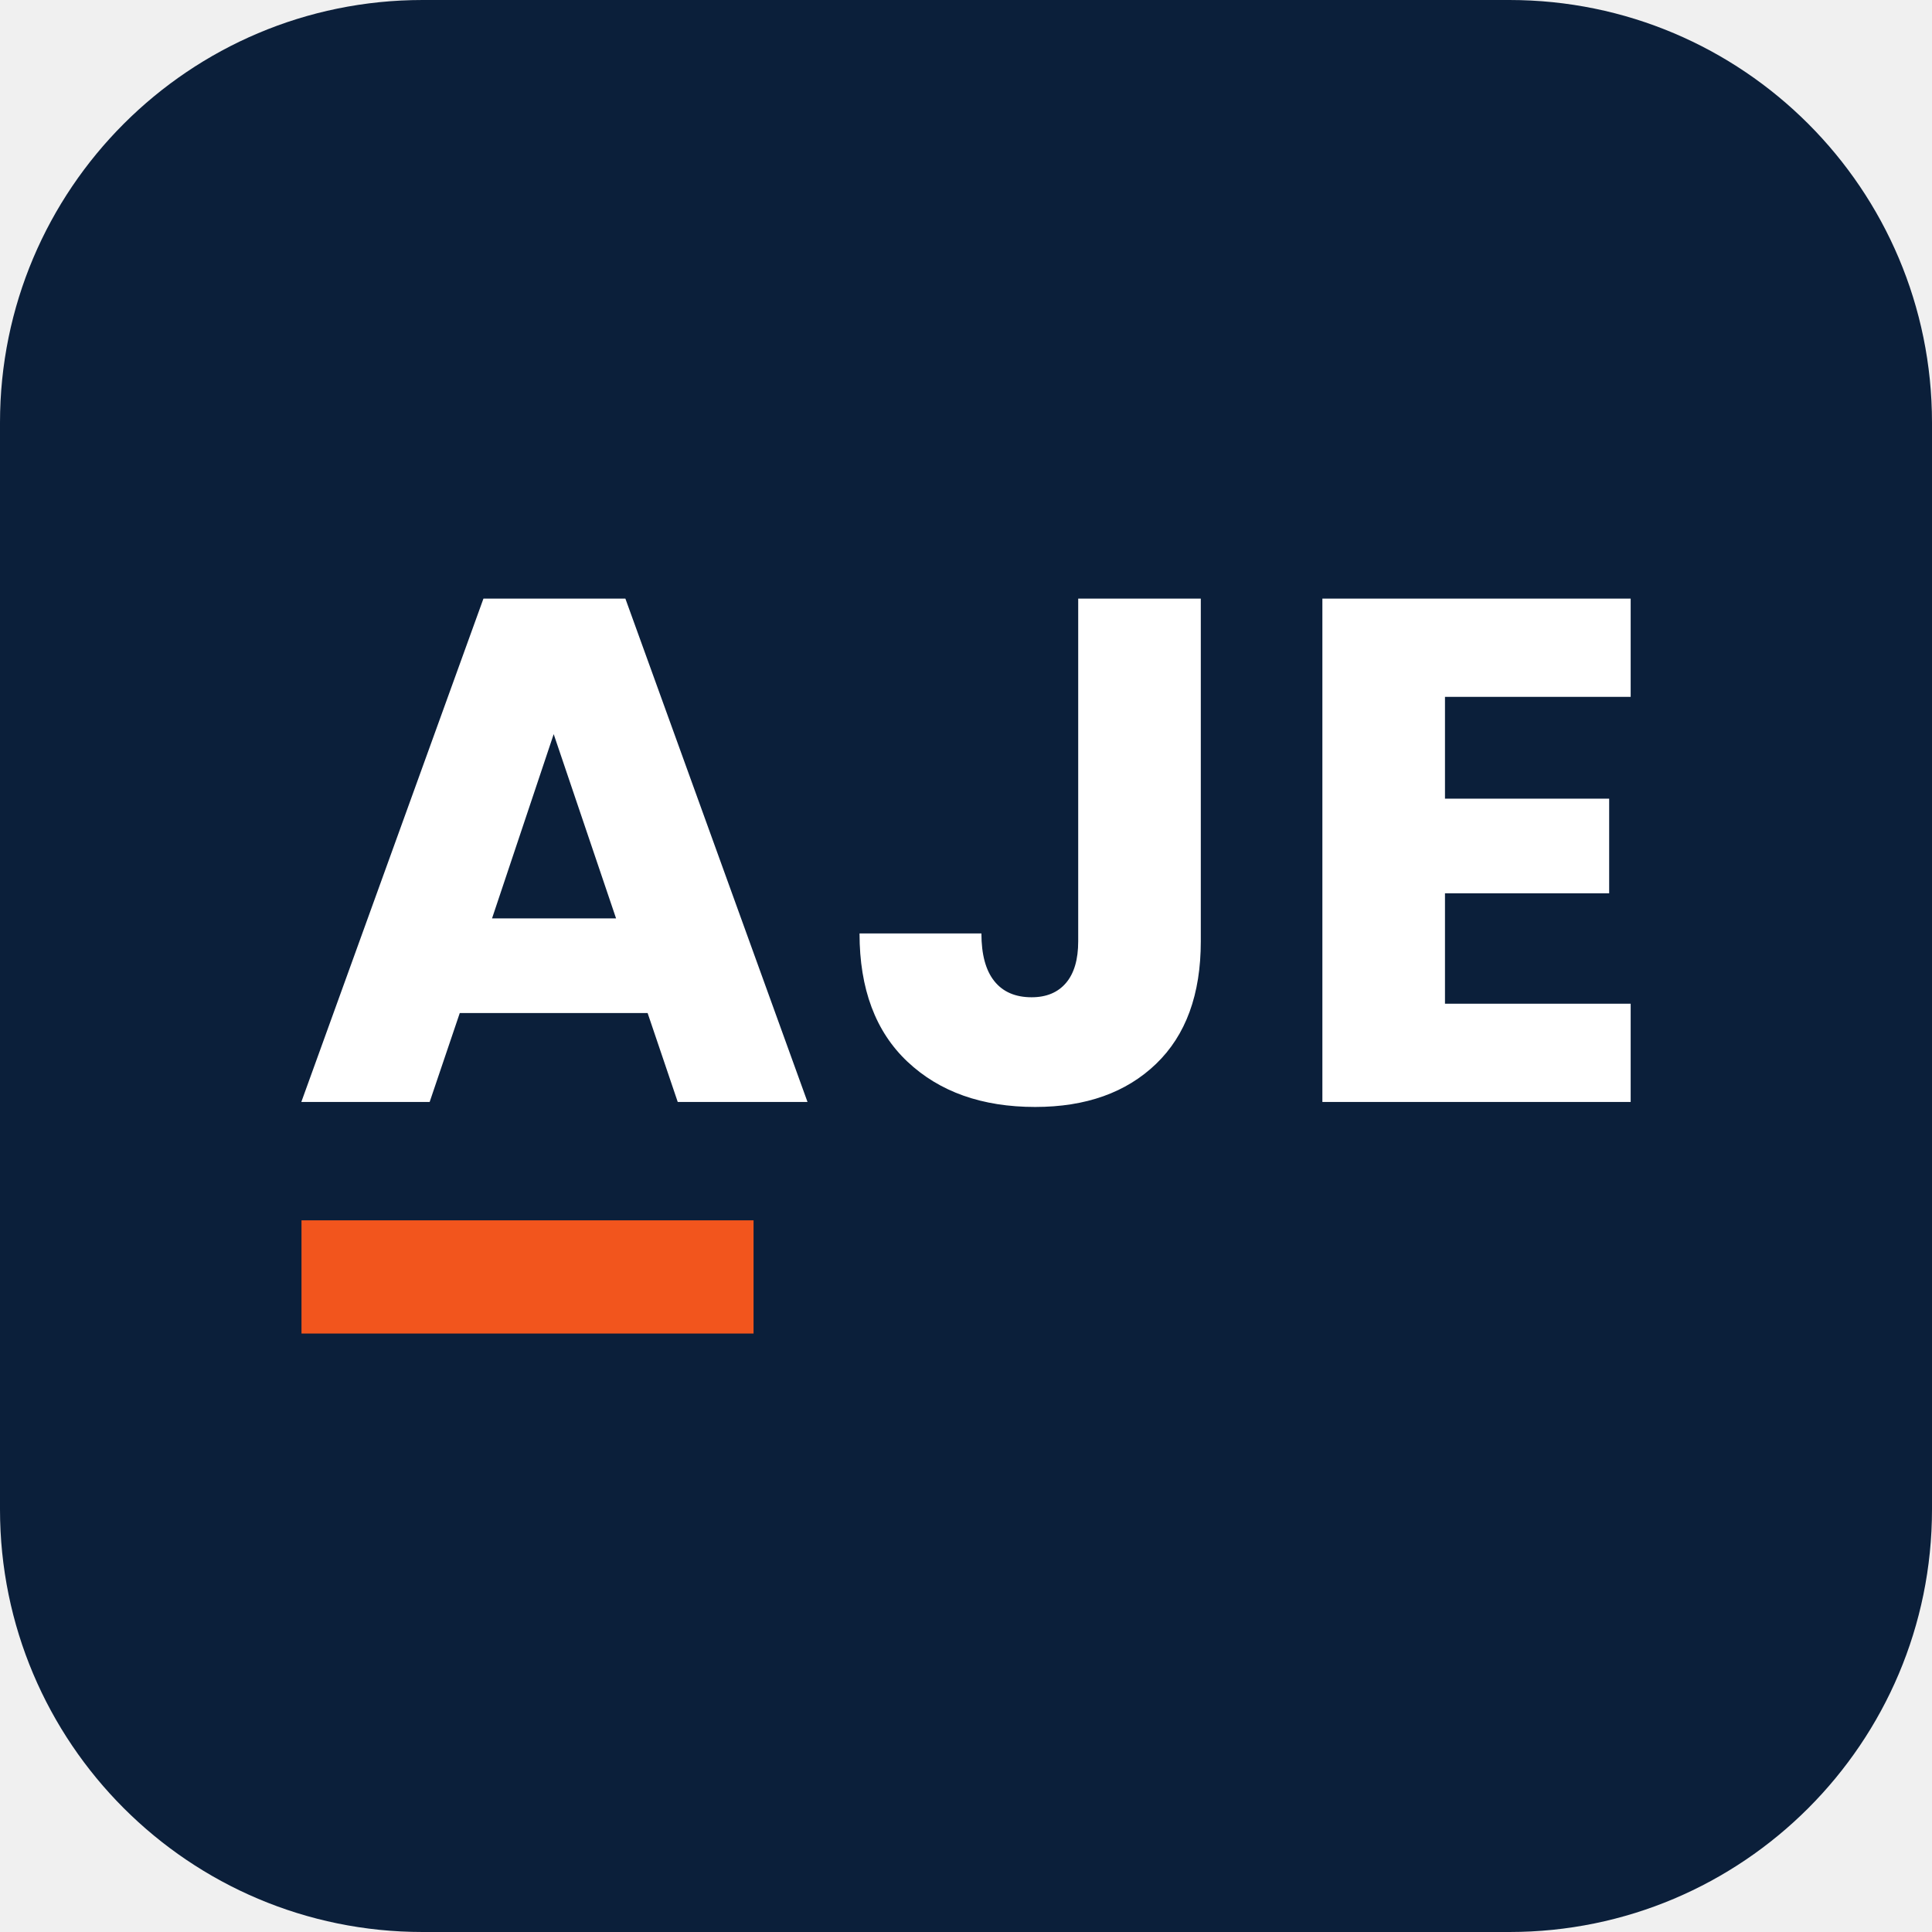
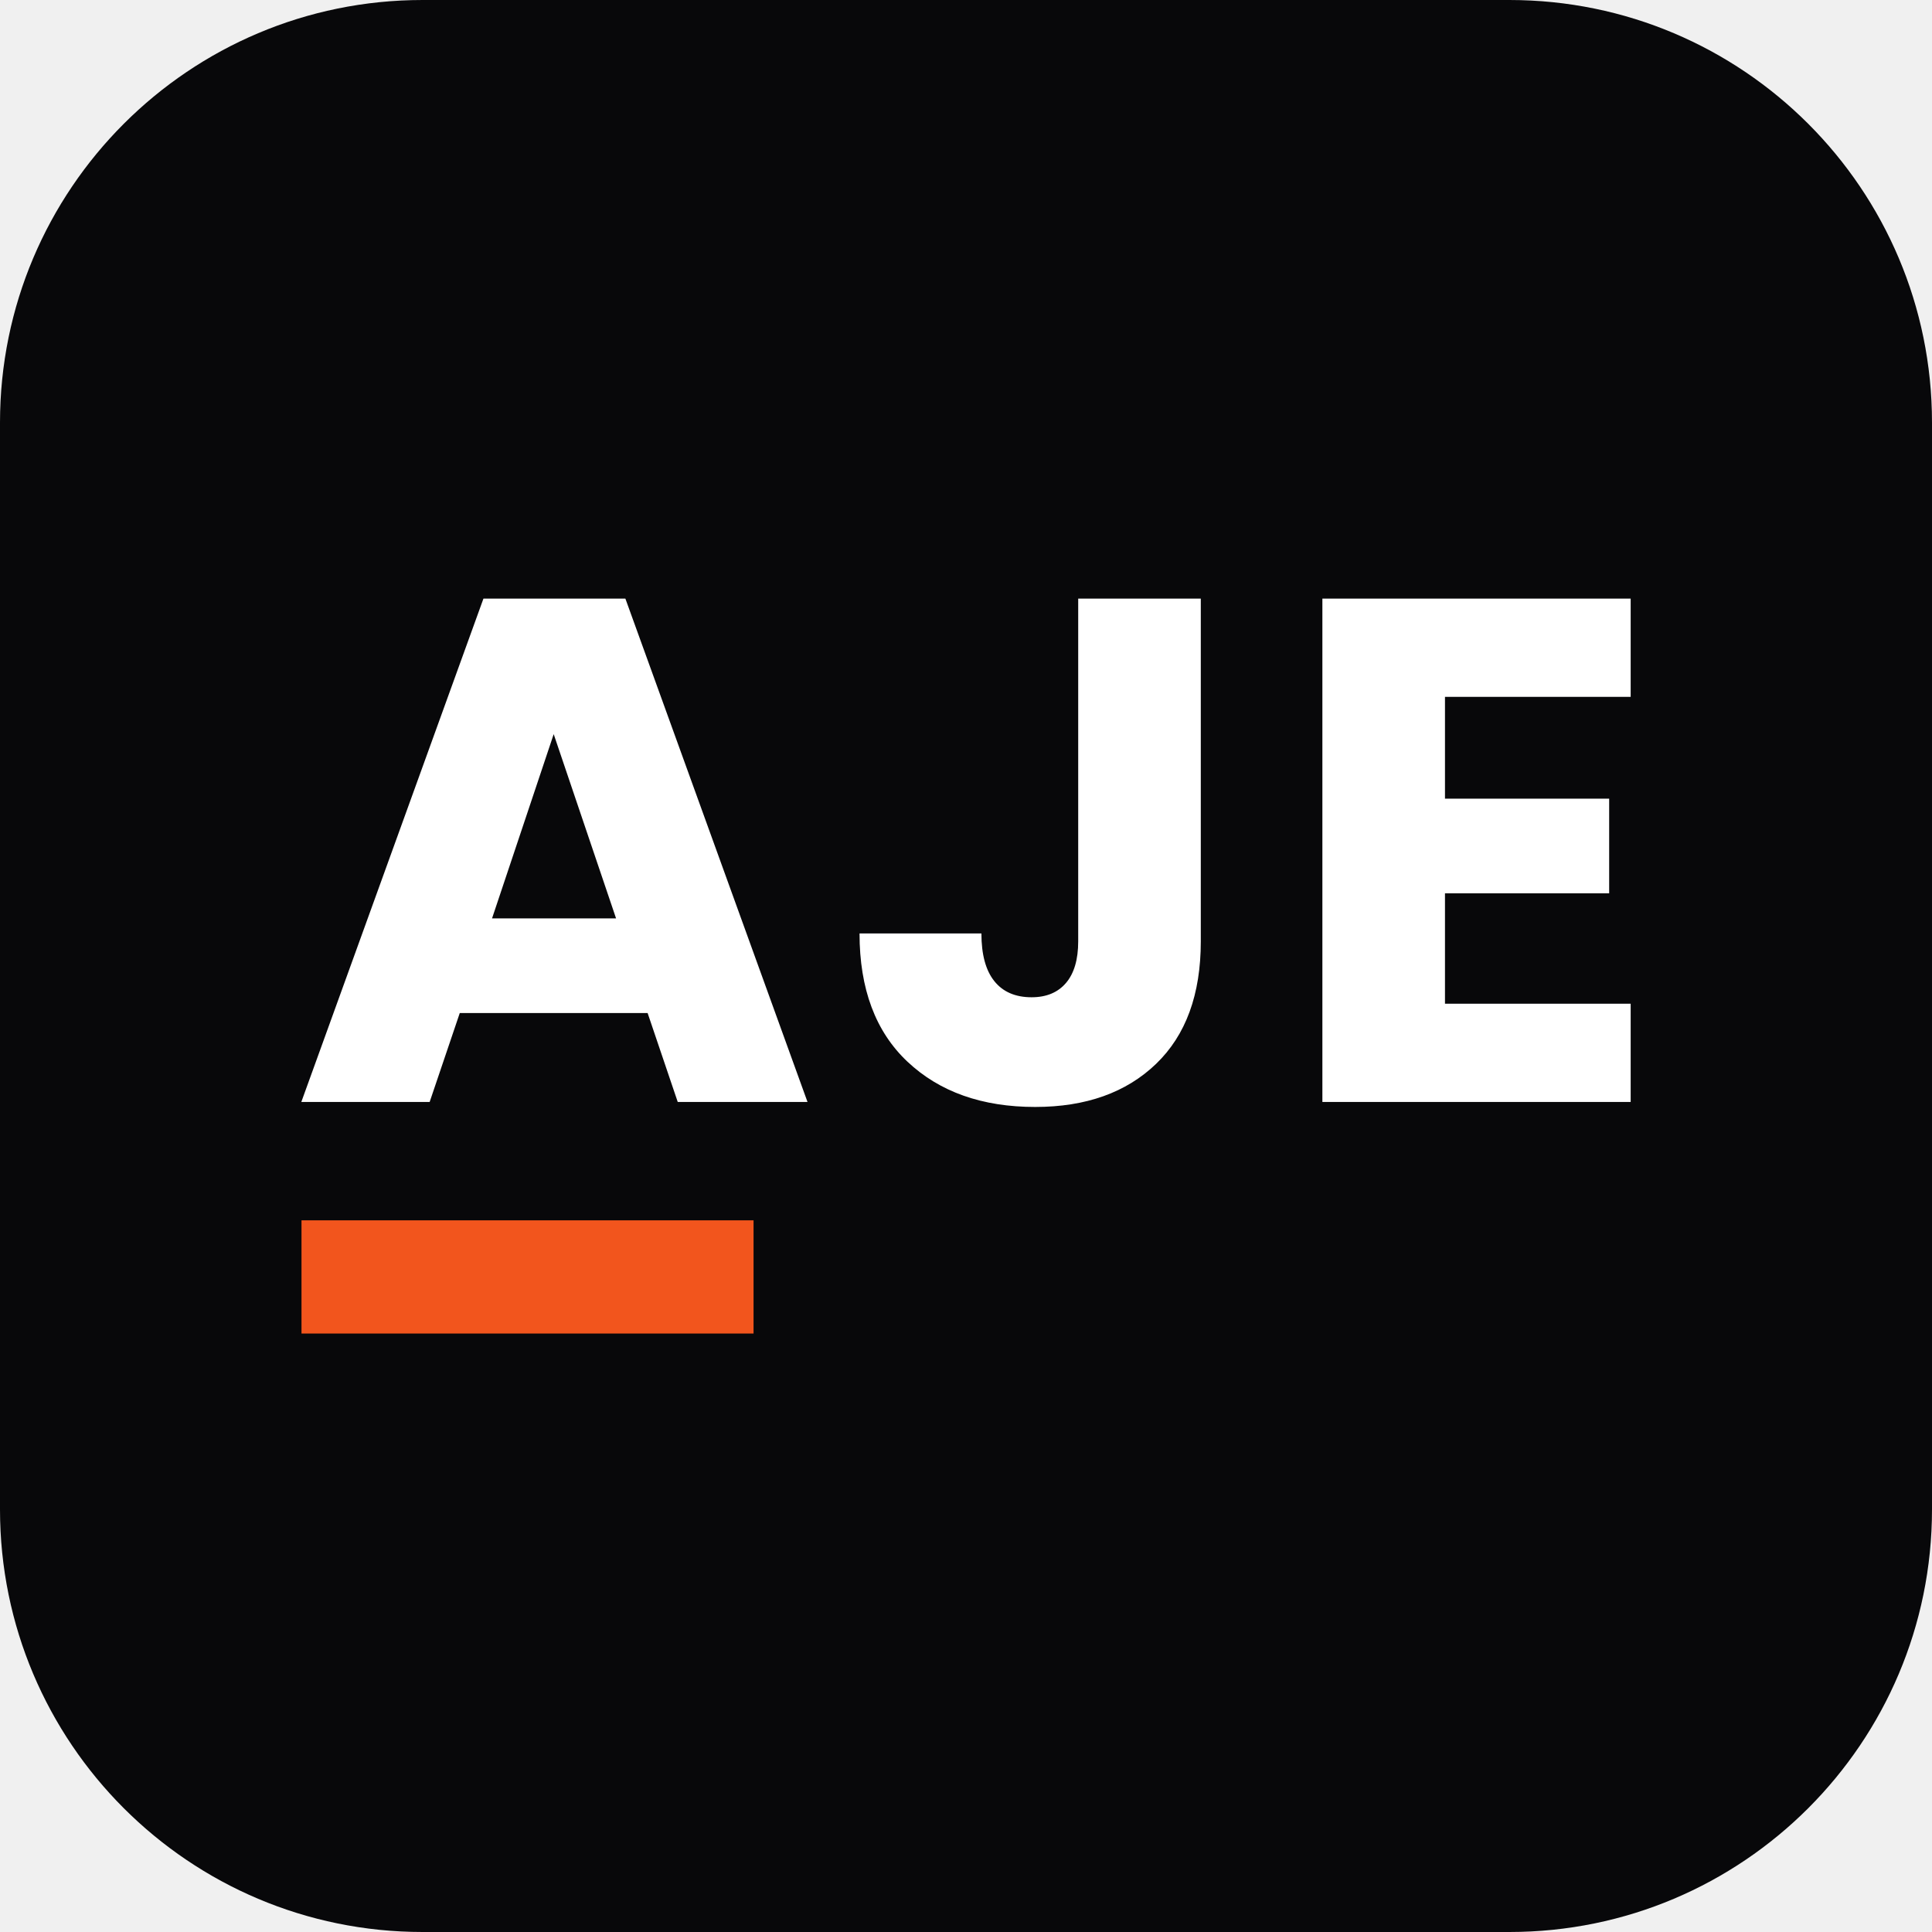
<svg xmlns="http://www.w3.org/2000/svg" viewBox="0 0 512 512" width="512" height="512" role="img" aria-label="AJE TECHNOLOGY">
-   <rect width="512" height="512" rx="112" fill="#0B1F3A" />
+   <rect width="512" height="512" rx="112" fill="#08080a" />
  <path d="M171.625 268.465H121.845L113.865 292.025H79.855L128.115 158.645H165.735L213.995 292.025H179.605ZM163.265 243.385 146.735 194.555 130.395 243.385ZM318.225 158.645V249.465Q318.225 270.555 306.35 281.955Q294.475 293.355 274.335 293.355Q253.245 293.355 240.515 281.385Q227.785 269.415 227.785 247.375H260.085Q260.085 255.735 263.505 260.01Q266.925 264.285 273.385 264.285Q279.275 264.285 282.505 260.485Q285.735 256.685 285.735 249.465V158.645ZM382.935 184.675V211.655H426.445V236.735H382.935V265.995H432.145V292.025H350.445V158.645H432.145V184.675Z" fill="#FFFFFF" />
  <rect x="79.9" y="323.4" width="119.8" height="30" fill="#F2551D" />
</svg>
